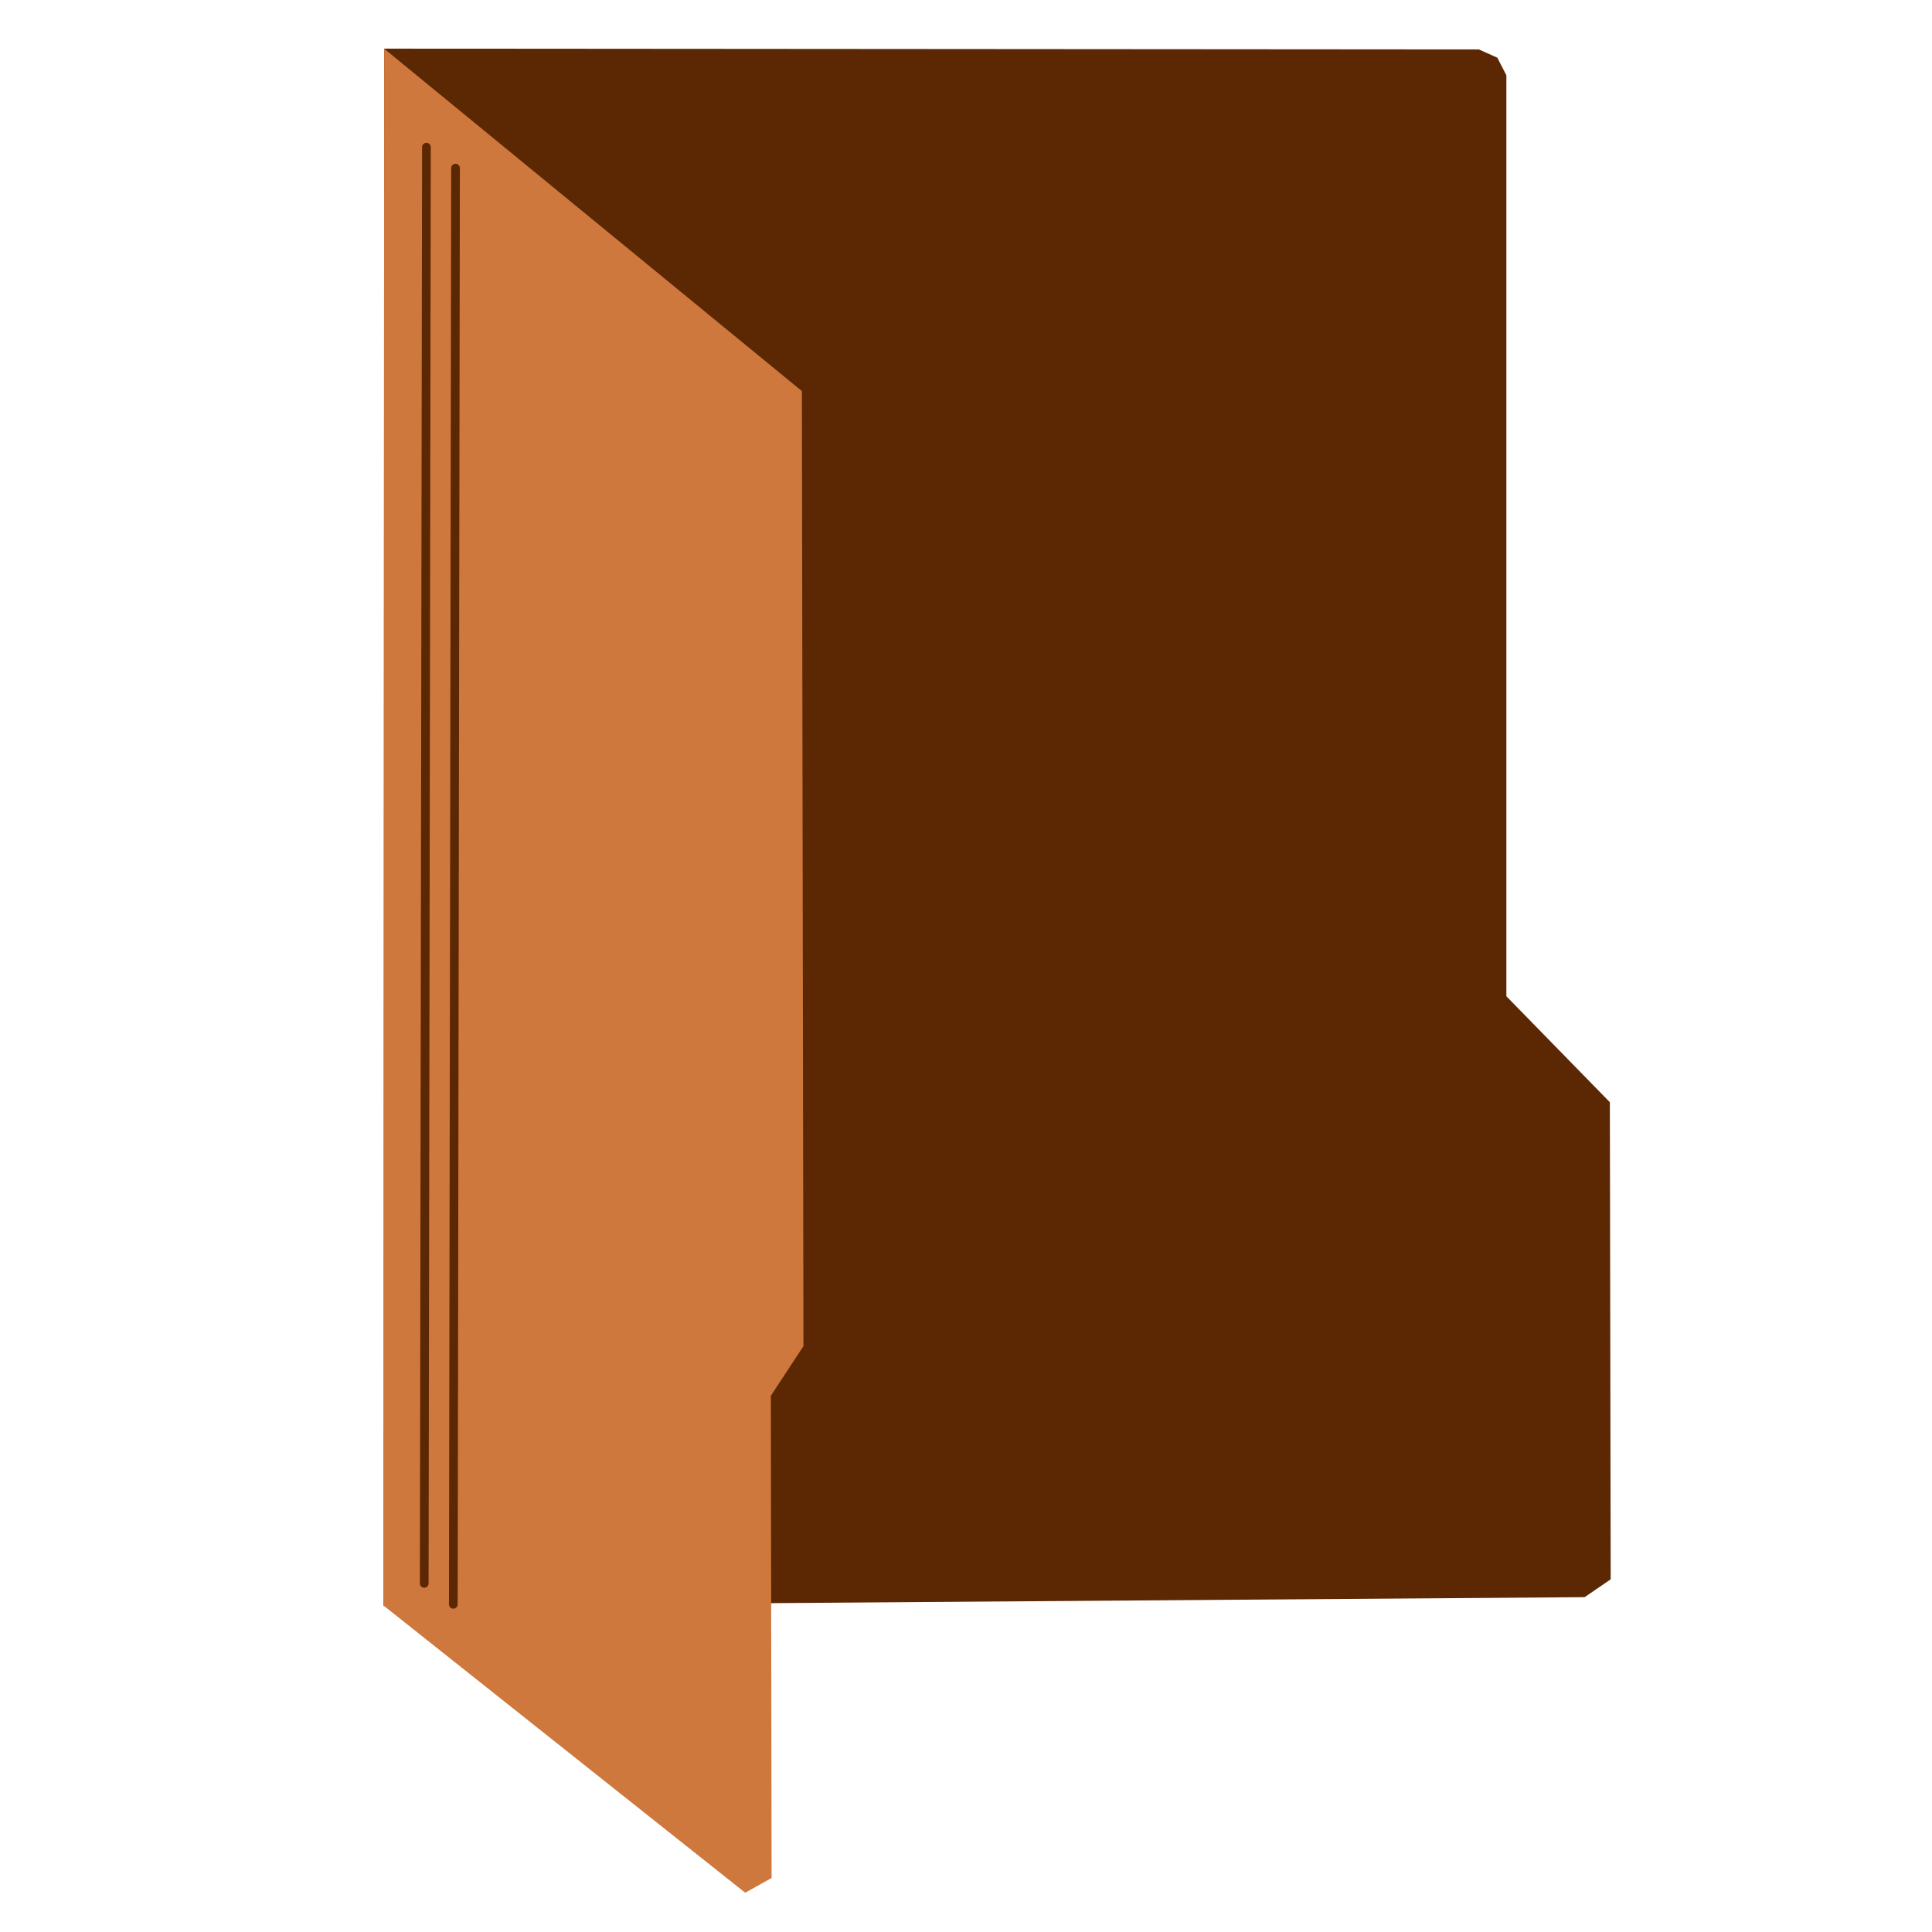
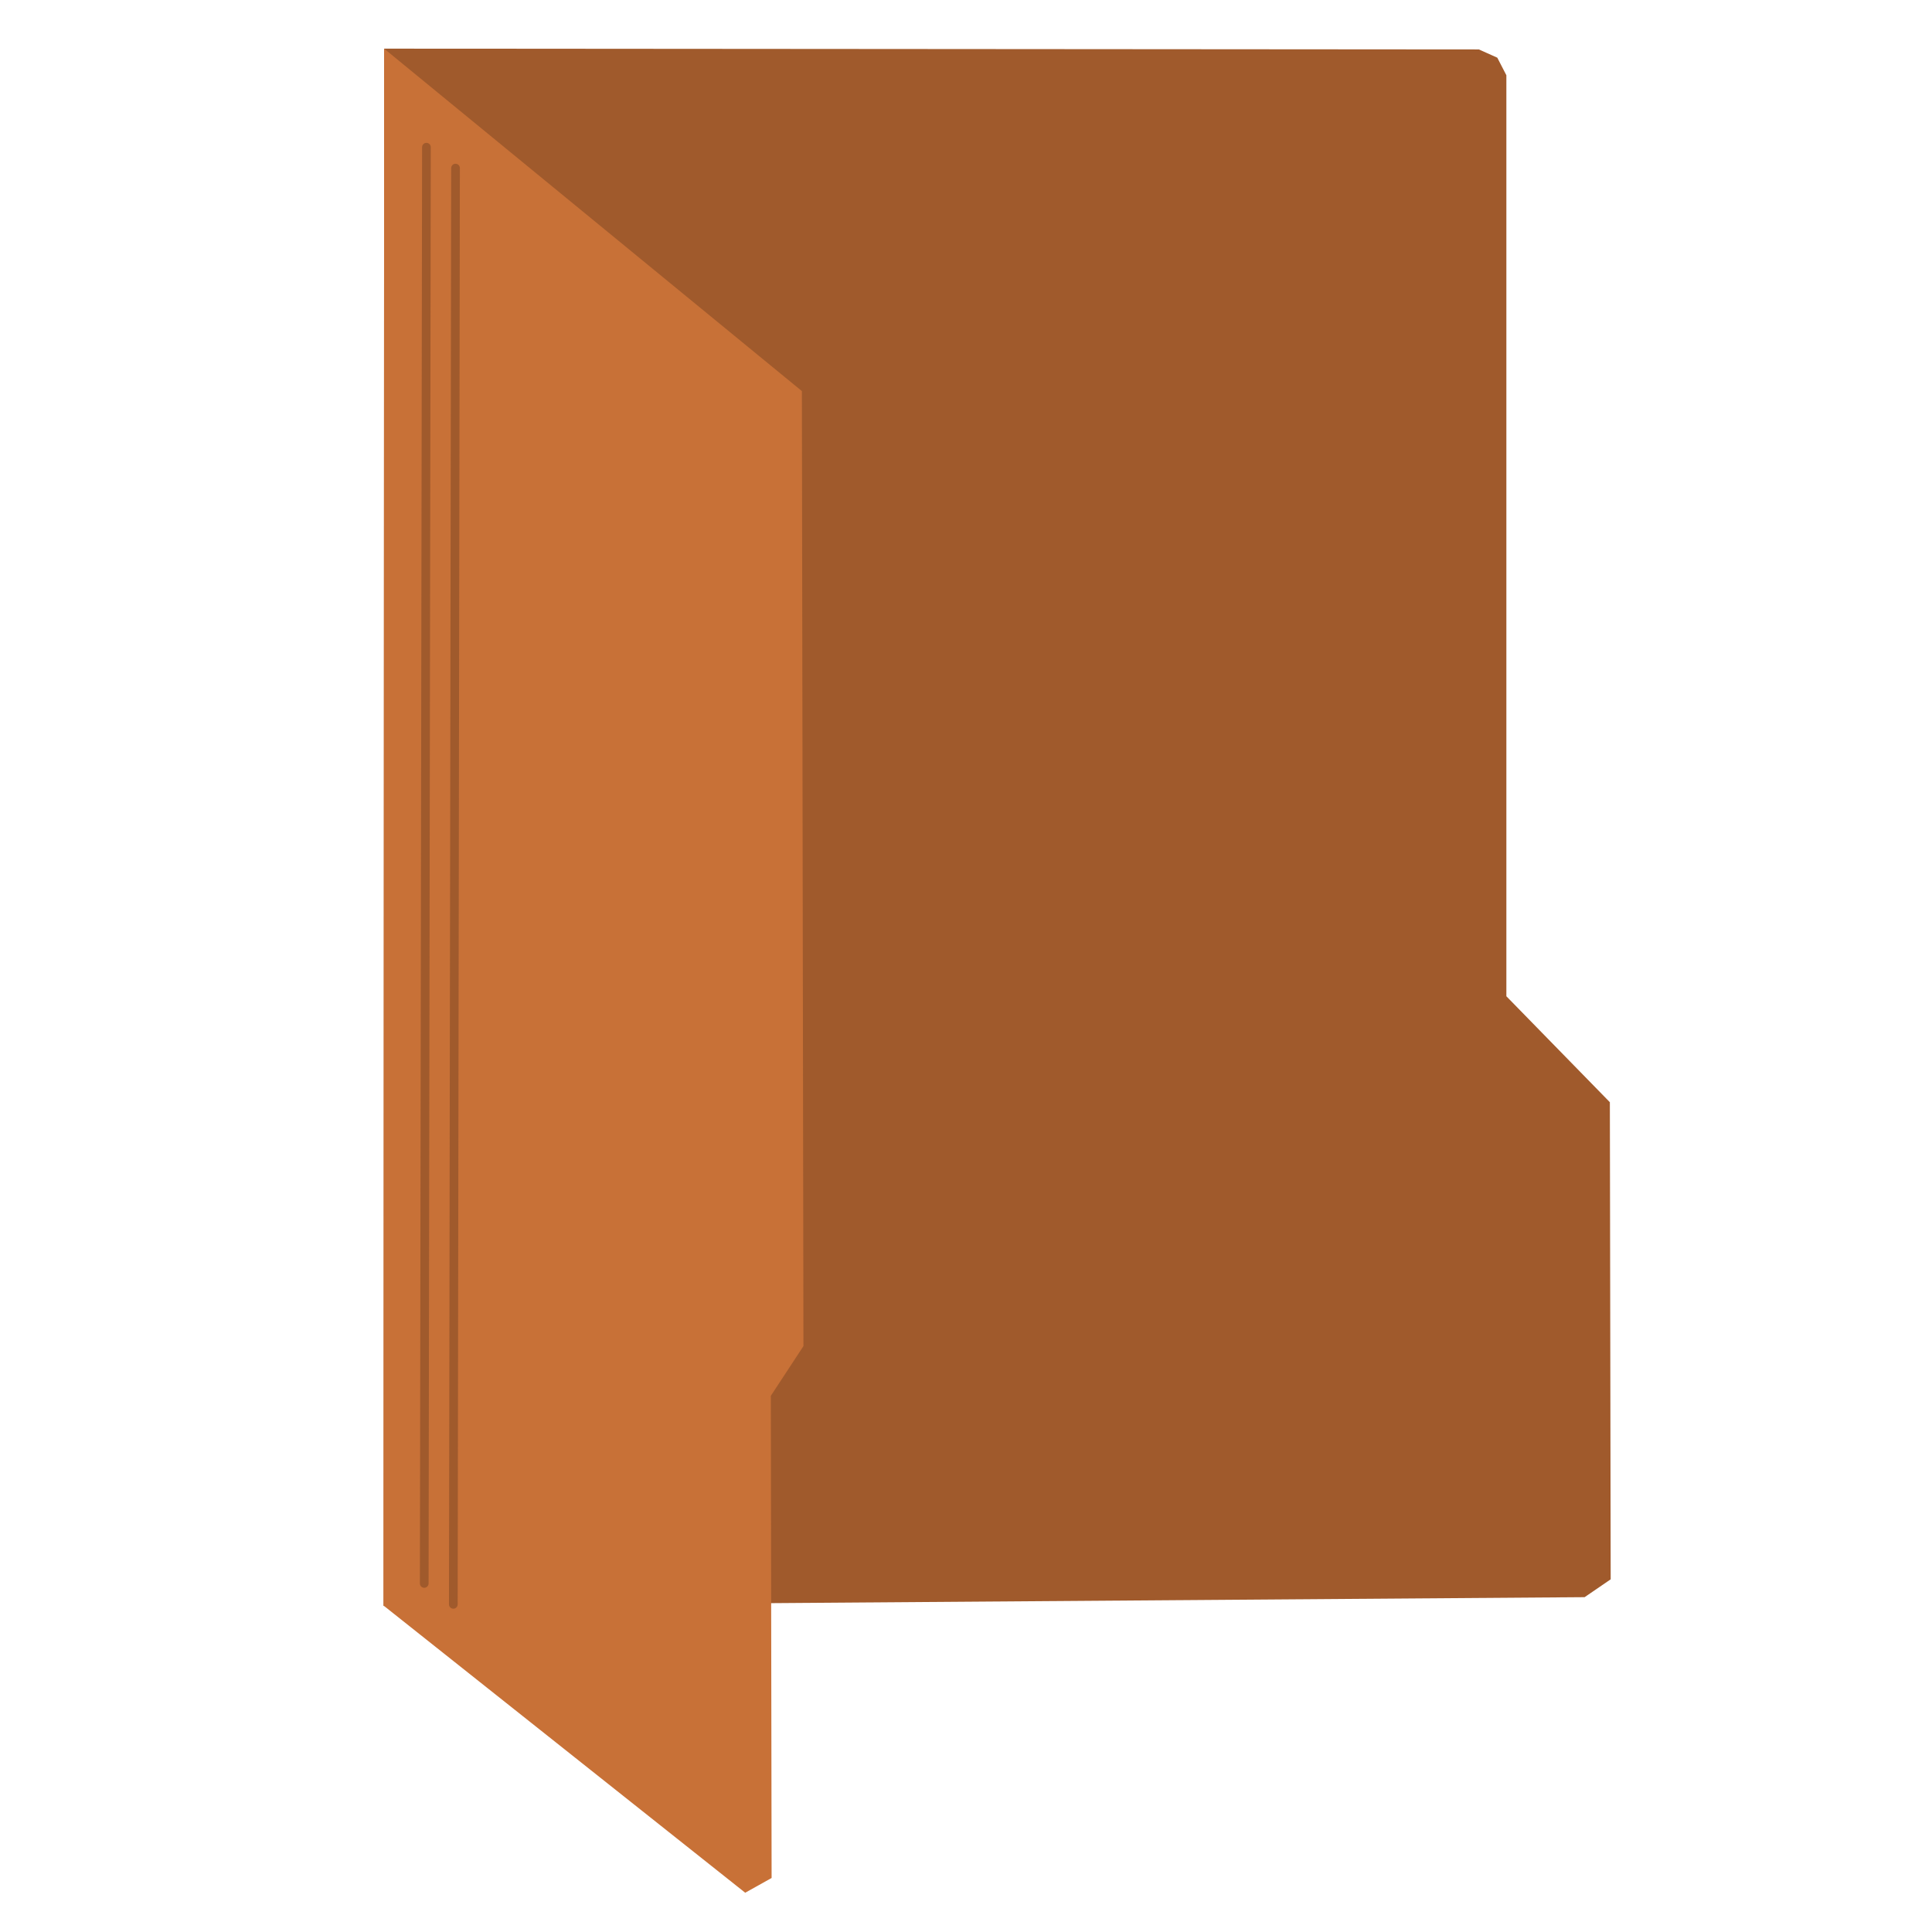
<svg xmlns="http://www.w3.org/2000/svg" width="512" height="512" id="svg2" version="1.1">
  <defs id="defs4" />
  <g id="layer1" transform="translate(0,-540.3622)">
-     <path style="fill:#5c2703;stroke:none;fill-opacity:1" d="m 101.806,553.252 290.123,0.218 4.874,2.182 2.401,4.656 0,244.073 27.426,28.081 0.218,126.438 -6.911,4.729 -318.277,2.328 z" id="path2996" />
-     <path style="fill:#cf783e;stroke:none;fill-opacity:1" d="m 101.806,553.263 110.702,90.743 0.412,253.091 -8.642,13.169 0.206,127.78 -6.996,3.909 -95.851,-76.106 z" id="path3766" />
-     <path style="fill:none;stroke:#5c2703;stroke-width:2.305px;stroke-linecap:round;stroke-linejoin:miter;stroke-opacity:1" d="m 112.427,959.992 0.582,-380.623" id="path3768" />
-     <path style="fill:none;stroke:#5c2703;stroke-width:2.305px;stroke-linecap:round;stroke-linejoin:miter;stroke-opacity:1" d="m 120.137,965.531 0.582,-380.623" id="path3768-3" />
+     <path style="fill:#a05a2c;stroke:none;fill-opacity:1" d="m 101.806,553.252 290.123,0.218 4.874,2.182 2.401,4.656 0,244.073 27.426,28.081 0.218,126.438 -6.911,4.729 -318.277,2.328 z" id="path2996" />
+     <path style="fill:#c87137;stroke:none;fill-opacity:1" d="m 101.806,553.263 110.702,90.743 0.412,253.091 -8.642,13.169 0.206,127.78 -6.996,3.909 -95.851,-76.106 z" id="path3766" />
+     <path style="fill:none;stroke:#a05a2c;stroke-width:2.305px;stroke-linecap:round;stroke-linejoin:miter;stroke-opacity:1" d="m 112.427,959.992 0.582,-380.623" id="path3768" />
+     <path style="fill:none;stroke:#a05a2c;stroke-width:2.305px;stroke-linecap:round;stroke-linejoin:miter;stroke-opacity:1" d="m 120.137,965.531 0.582,-380.623" id="path3768-3" />
  </g>
</svg>
